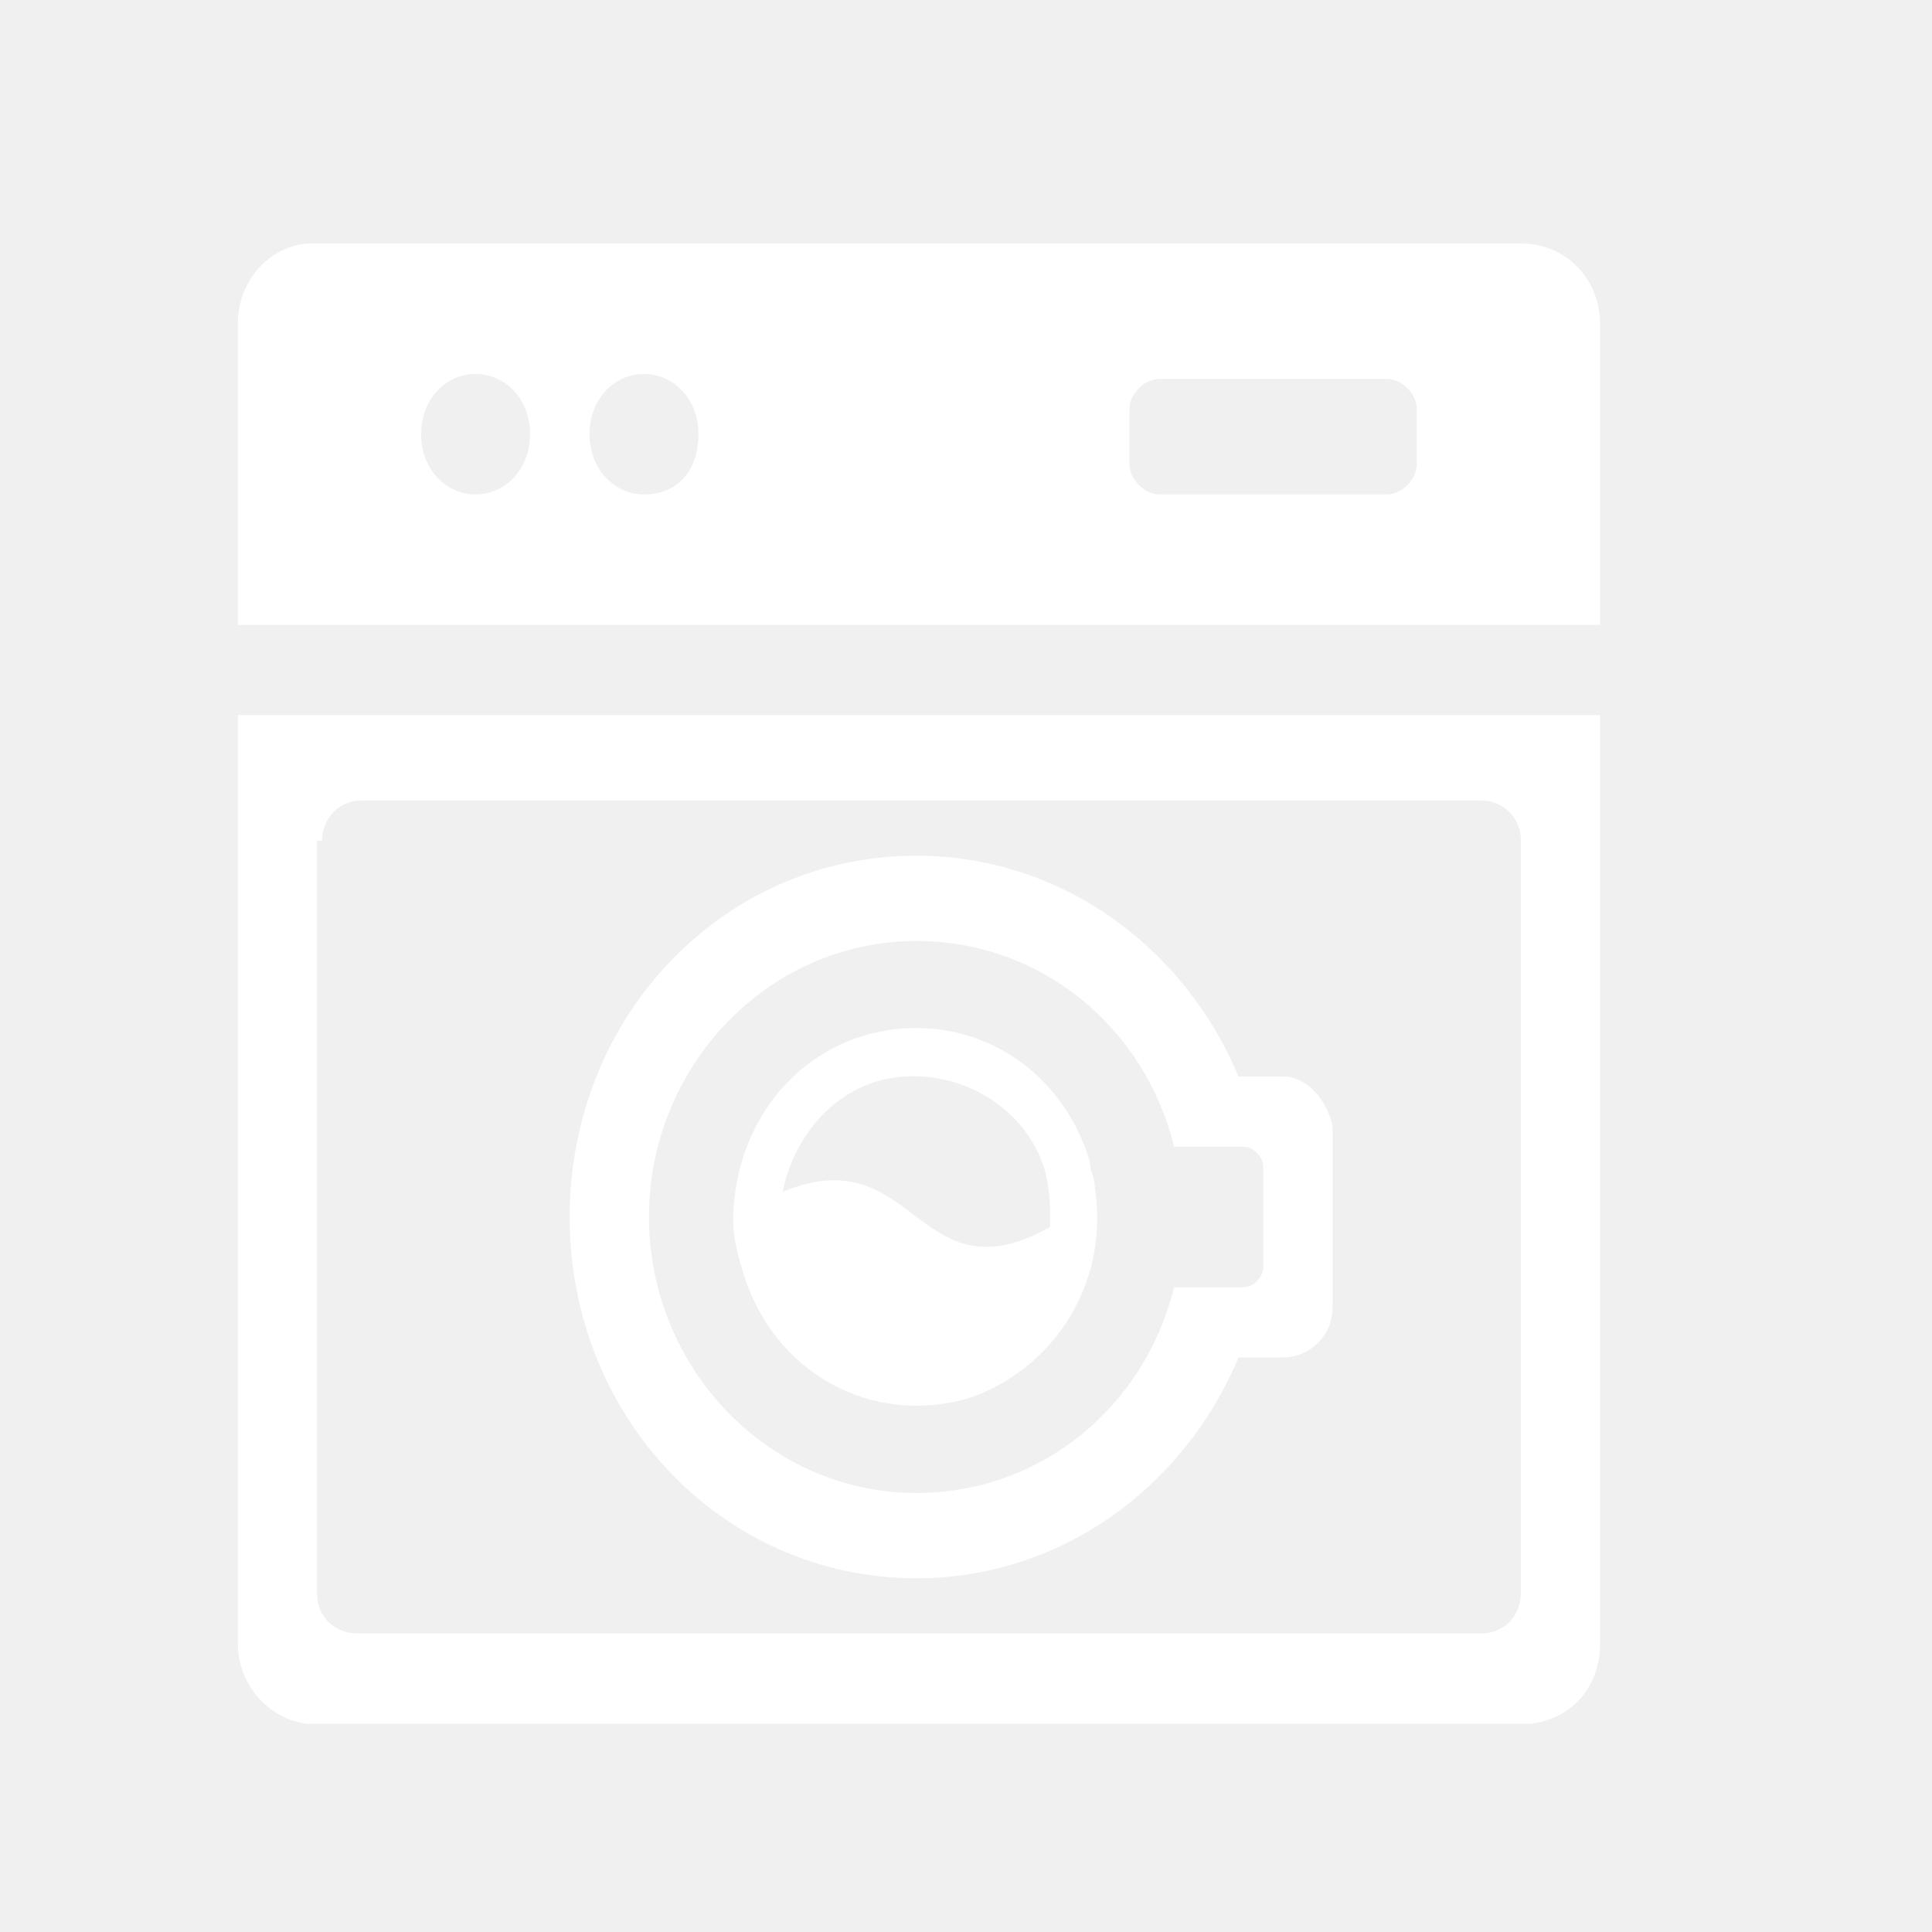
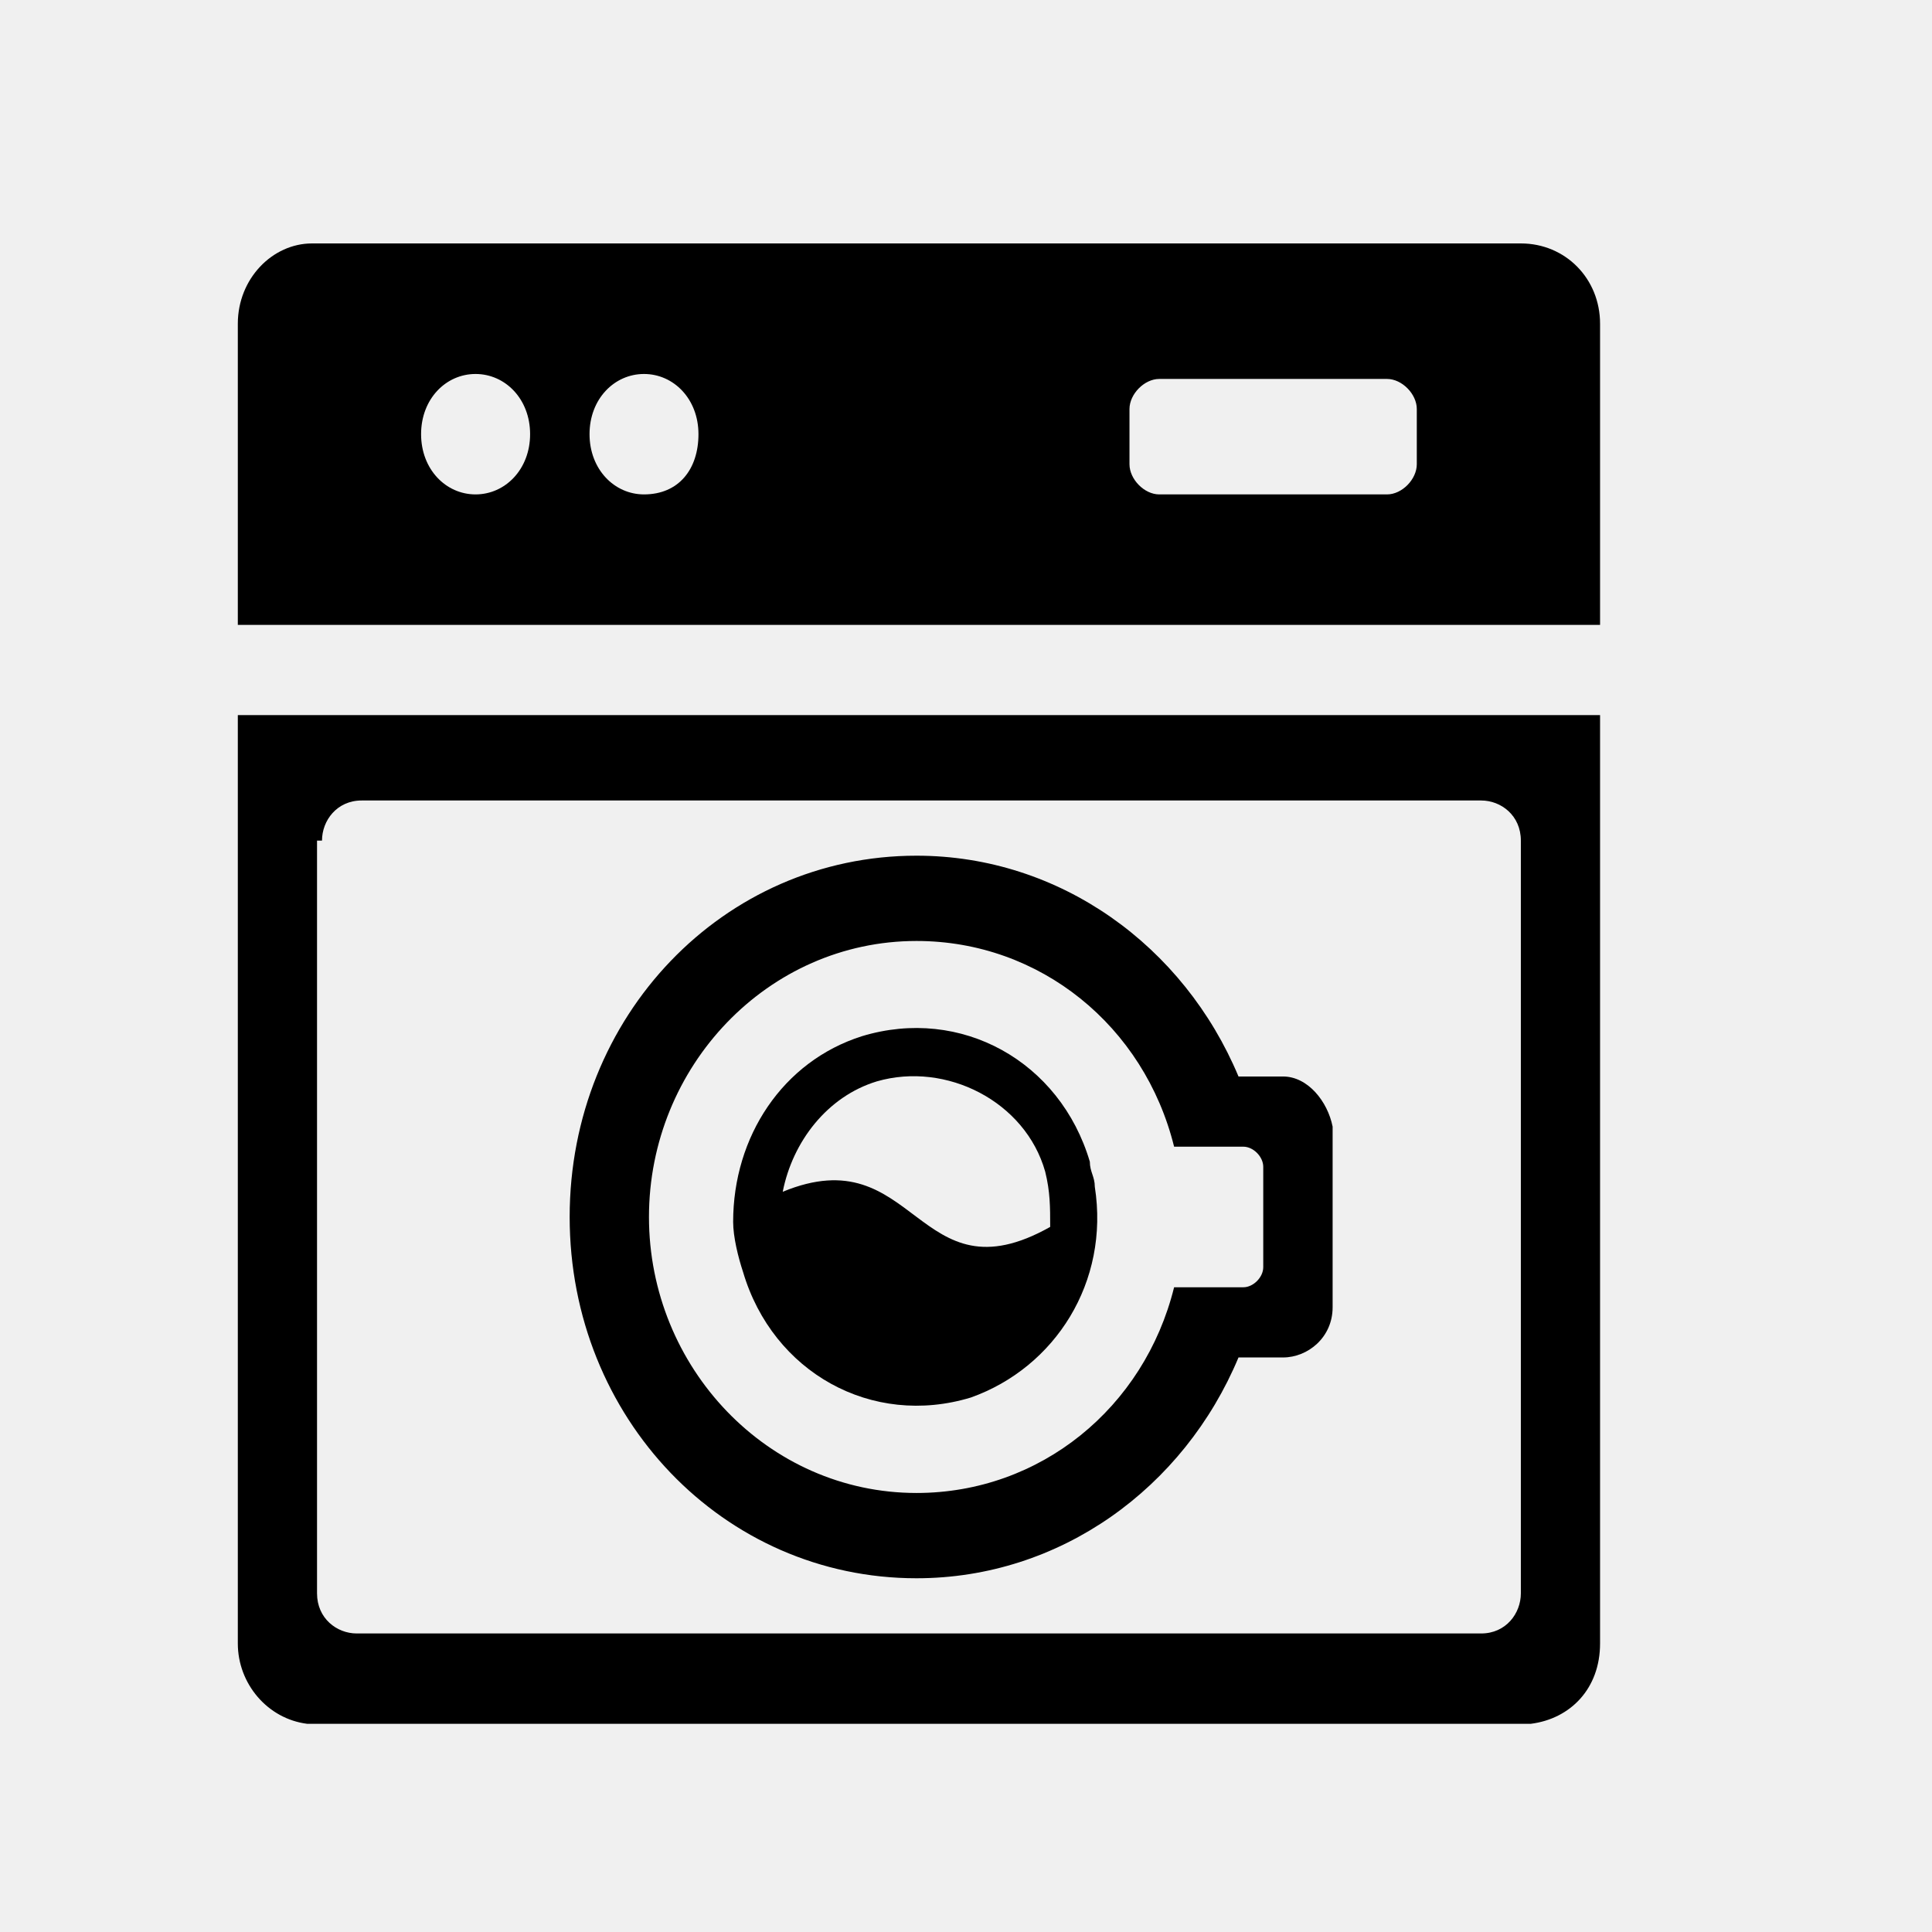
- <svg xmlns="http://www.w3.org/2000/svg" width="21" height="21" viewBox="0 0 21 21" fill="none">
-   <path d="M2.585 15.846V17.864C2.585 18.301 2.908 18.683 3.339 18.737H16.639C17.069 18.683 17.392 18.355 17.392 17.864V7.773H2.585V15.846ZM3.5 9.137C3.5 8.919 3.662 8.701 3.931 8.701H16.1C16.316 8.701 16.531 8.864 16.531 9.137V17.319C16.531 17.537 16.369 17.755 16.1 17.755H3.877C3.662 17.755 3.446 17.592 3.446 17.319V9.137H3.5Z" fill="white" />
-   <path d="M16.531 2.646H3.392C2.962 2.646 2.585 3.028 2.585 3.519V6.792H17.392V3.519C17.392 3.028 17.015 2.646 16.531 2.646ZM5.169 5.374C4.846 5.374 4.577 5.101 4.577 4.719C4.577 4.337 4.846 4.065 5.169 4.065C5.492 4.065 5.762 4.337 5.762 4.719C5.762 5.101 5.492 5.374 5.169 5.374ZM7 5.374C6.677 5.374 6.408 5.101 6.408 4.719C6.408 4.337 6.677 4.065 7 4.065C7.323 4.065 7.592 4.337 7.592 4.719C7.592 5.101 7.377 5.374 7 5.374ZM15.4 5.046C15.4 5.21 15.239 5.374 15.077 5.374H12.6C12.439 5.374 12.277 5.21 12.277 5.046V4.446C12.277 4.283 12.439 4.119 12.6 4.119H15.077C15.239 4.119 15.4 4.283 15.4 4.446V5.046Z" fill="white" />
-   <path d="M11.9 12.899C11.9 12.79 11.846 12.736 11.846 12.627C11.523 11.536 10.446 10.936 9.369 11.263C8.508 11.536 7.969 12.354 7.969 13.281C7.969 13.445 8.023 13.663 8.077 13.827C8.4 14.918 9.477 15.518 10.554 15.19C11.469 14.863 12.062 13.936 11.9 12.899ZM8.508 12.954C8.615 12.409 8.992 11.918 9.531 11.754C10.285 11.536 11.146 11.972 11.361 12.736C11.415 12.954 11.415 13.118 11.415 13.336C9.962 14.154 9.962 12.354 8.508 12.954Z" fill="white" />
-   <path d="M13.946 11.701H13.462C12.869 10.283 11.523 9.301 9.962 9.301C7.862 9.301 6.192 11.046 6.192 13.228C6.192 15.41 7.862 17.155 9.962 17.155C11.523 17.155 12.869 16.174 13.462 14.755H13.946C14.216 14.755 14.485 14.537 14.485 14.21V12.246C14.431 11.973 14.216 11.701 13.946 11.701ZM13.731 13.774C13.731 13.883 13.623 13.992 13.515 13.992H12.762C12.438 15.301 11.308 16.228 9.962 16.228C8.346 16.228 7.054 14.864 7.054 13.228C7.054 11.592 8.346 10.228 9.962 10.228C11.308 10.228 12.438 11.155 12.762 12.464H13.515C13.623 12.464 13.731 12.573 13.731 12.683V13.774Z" fill="white" />
+ <svg xmlns="http://www.w3.org/2000/svg" width="21" height="21" viewBox="0 0 21 21">
+   <path d="M2.585 15.846V17.864C2.585 18.301 2.908 18.683 3.339 18.737H16.639C17.069 18.683 17.392 18.355 17.392 17.864V7.773H2.585V15.846ZM3.5 9.137C3.5 8.919 3.662 8.701 3.931 8.701H16.1C16.316 8.701 16.531 8.864 16.531 9.137V17.319C16.531 17.537 16.369 17.755 16.1 17.755H3.877C3.662 17.755 3.446 17.592 3.446 17.319V9.137H3.5Z" />
+   <path d="M16.531 2.646H3.392C2.962 2.646 2.585 3.028 2.585 3.519V6.792H17.392V3.519C17.392 3.028 17.015 2.646 16.531 2.646ZM5.169 5.374C4.846 5.374 4.577 5.101 4.577 4.719C4.577 4.337 4.846 4.065 5.169 4.065C5.492 4.065 5.762 4.337 5.762 4.719C5.762 5.101 5.492 5.374 5.169 5.374ZM7 5.374C6.677 5.374 6.408 5.101 6.408 4.719C6.408 4.337 6.677 4.065 7 4.065C7.323 4.065 7.592 4.337 7.592 4.719C7.592 5.101 7.377 5.374 7 5.374ZM15.4 5.046C15.4 5.21 15.239 5.374 15.077 5.374H12.6C12.439 5.374 12.277 5.21 12.277 5.046V4.446C12.277 4.283 12.439 4.119 12.6 4.119H15.077C15.239 4.119 15.4 4.283 15.4 4.446V5.046Z" />
+   <path d="M11.9 12.899C11.9 12.79 11.846 12.736 11.846 12.627C11.523 11.536 10.446 10.936 9.369 11.263C8.508 11.536 7.969 12.354 7.969 13.281C7.969 13.445 8.023 13.663 8.077 13.827C8.4 14.918 9.477 15.518 10.554 15.19C11.469 14.863 12.062 13.936 11.9 12.899ZM8.508 12.954C8.615 12.409 8.992 11.918 9.531 11.754C10.285 11.536 11.146 11.972 11.361 12.736C11.415 12.954 11.415 13.118 11.415 13.336C9.962 14.154 9.962 12.354 8.508 12.954Z" />
+   <path d="M13.946 11.701H13.462C12.869 10.283 11.523 9.301 9.962 9.301C7.862 9.301 6.192 11.046 6.192 13.228C6.192 15.41 7.862 17.155 9.962 17.155C11.523 17.155 12.869 16.174 13.462 14.755H13.946C14.216 14.755 14.485 14.537 14.485 14.21V12.246C14.431 11.973 14.216 11.701 13.946 11.701ZM13.731 13.774C13.731 13.883 13.623 13.992 13.515 13.992H12.762C12.438 15.301 11.308 16.228 9.962 16.228C8.346 16.228 7.054 14.864 7.054 13.228C7.054 11.592 8.346 10.228 9.962 10.228C11.308 10.228 12.438 11.155 12.762 12.464H13.515C13.623 12.464 13.731 12.573 13.731 12.683V13.774Z" />
</svg>
